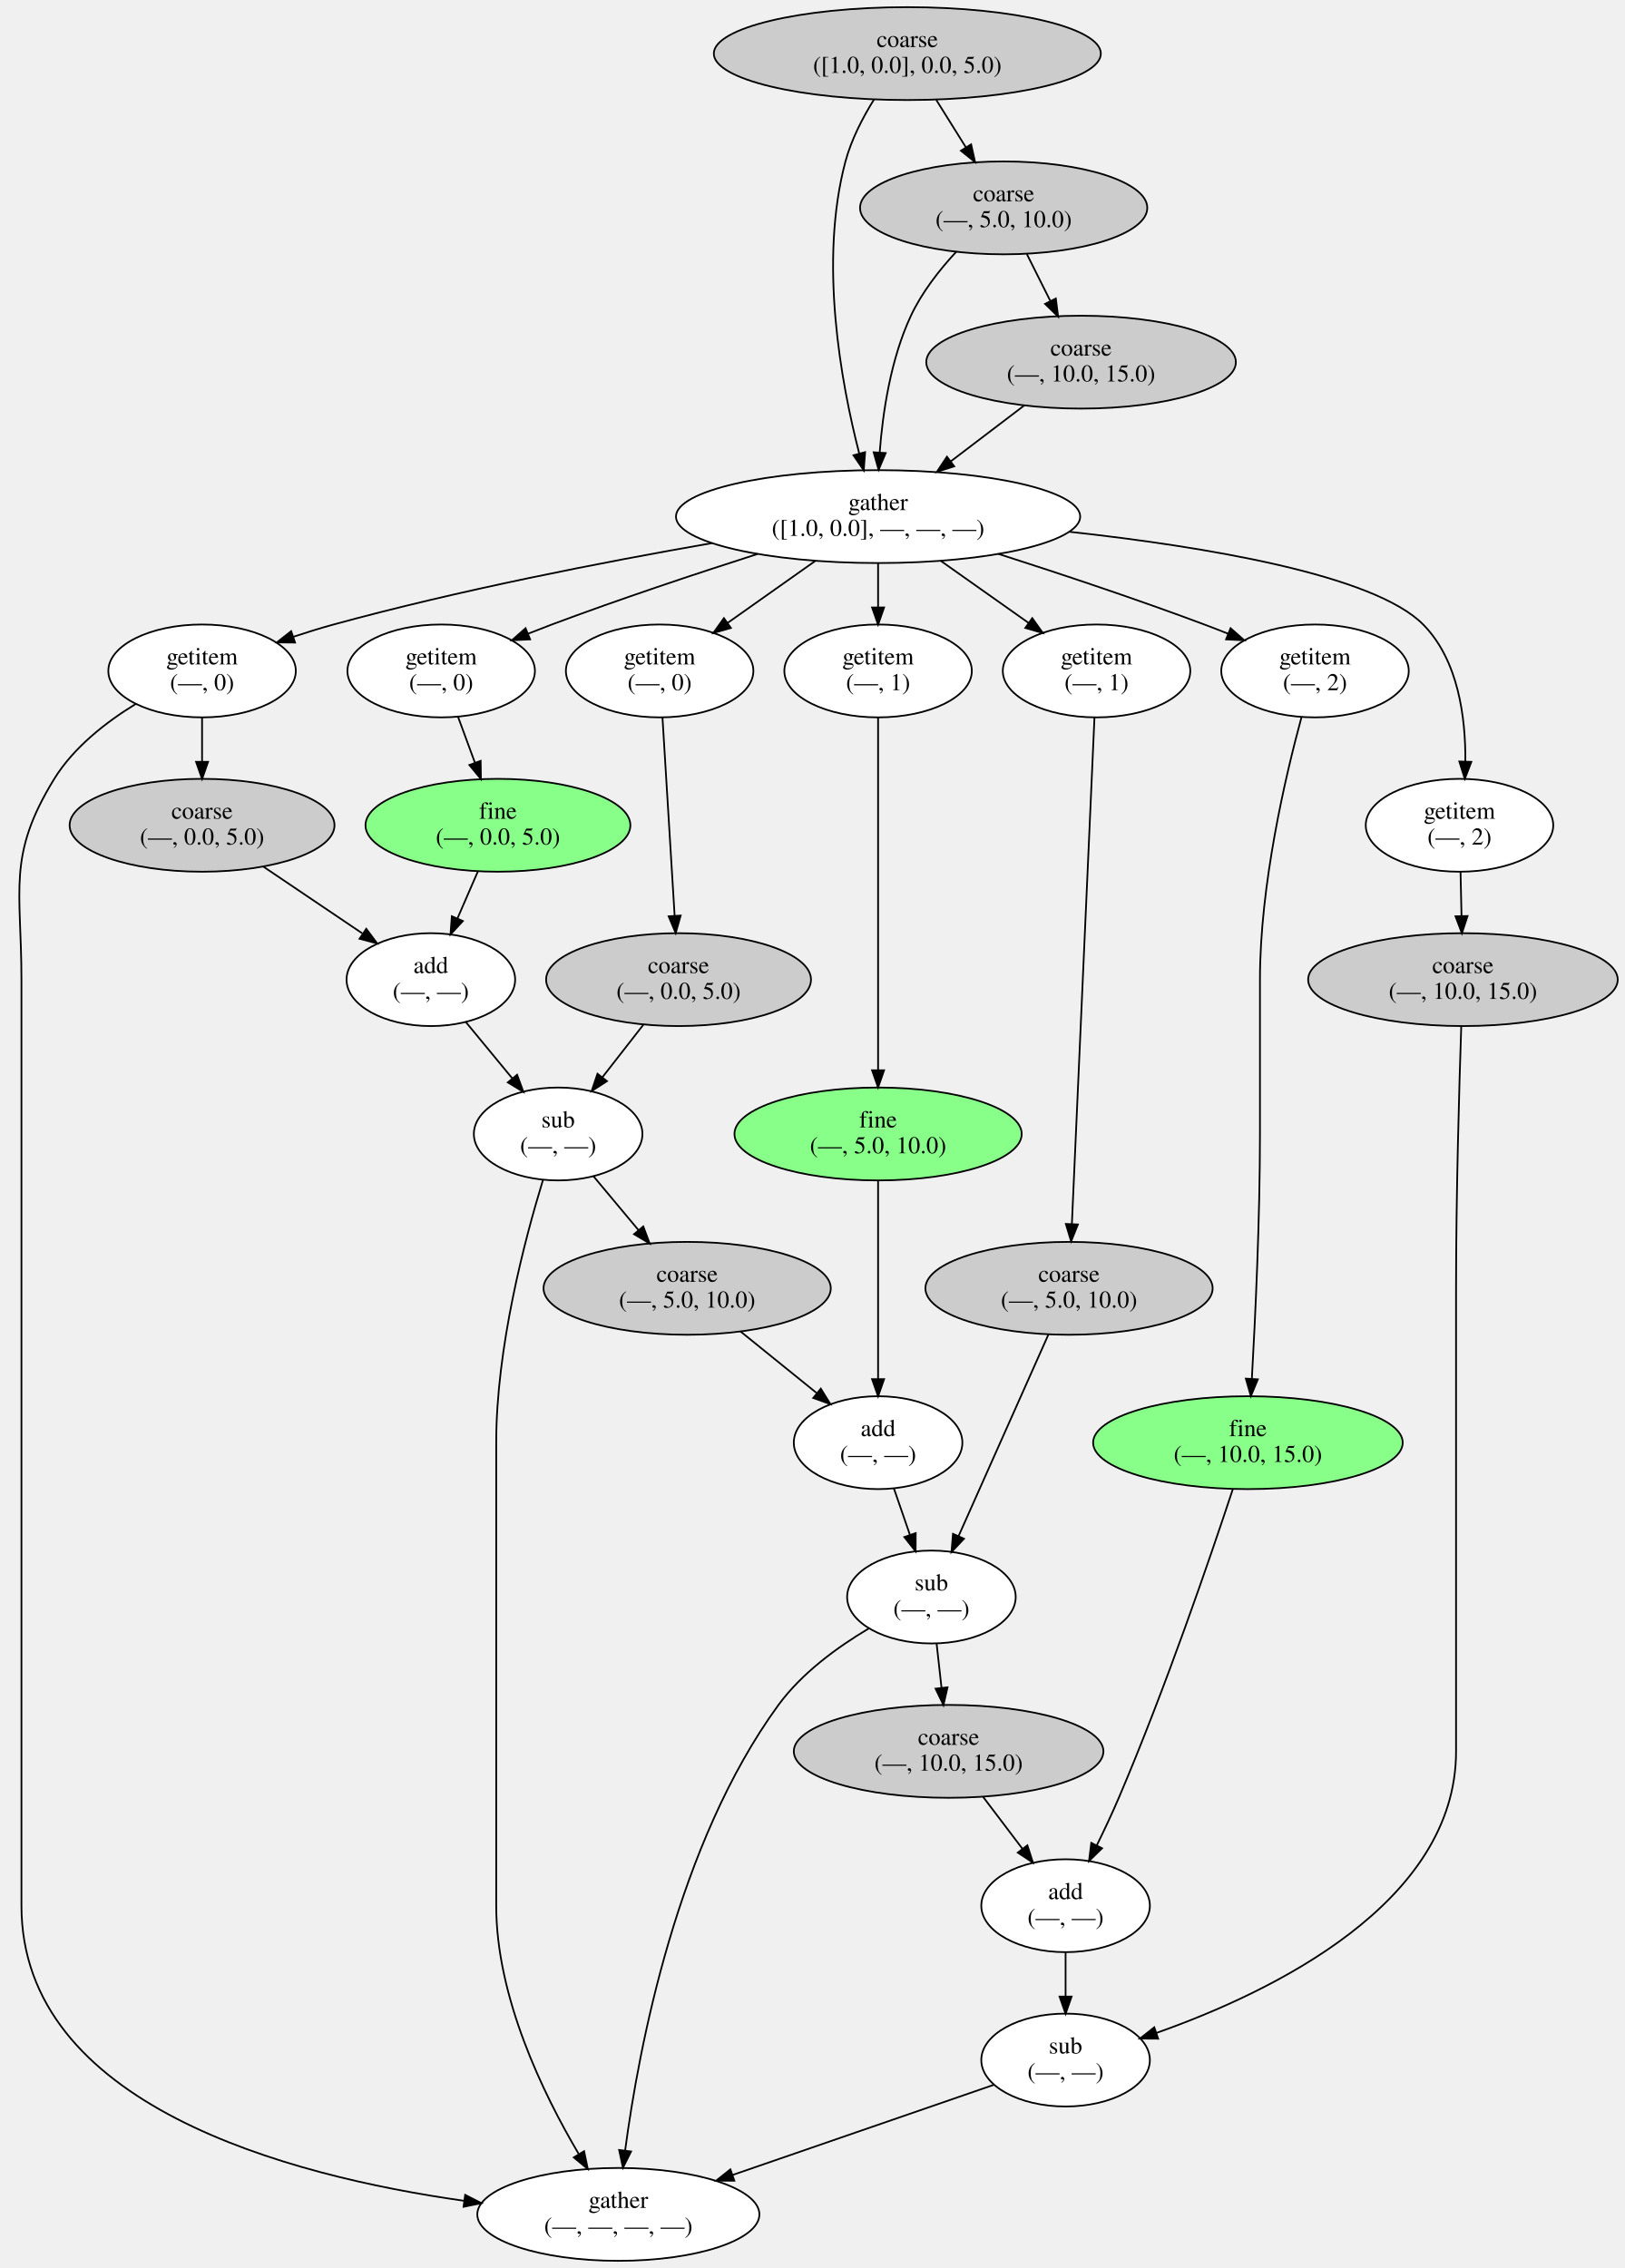
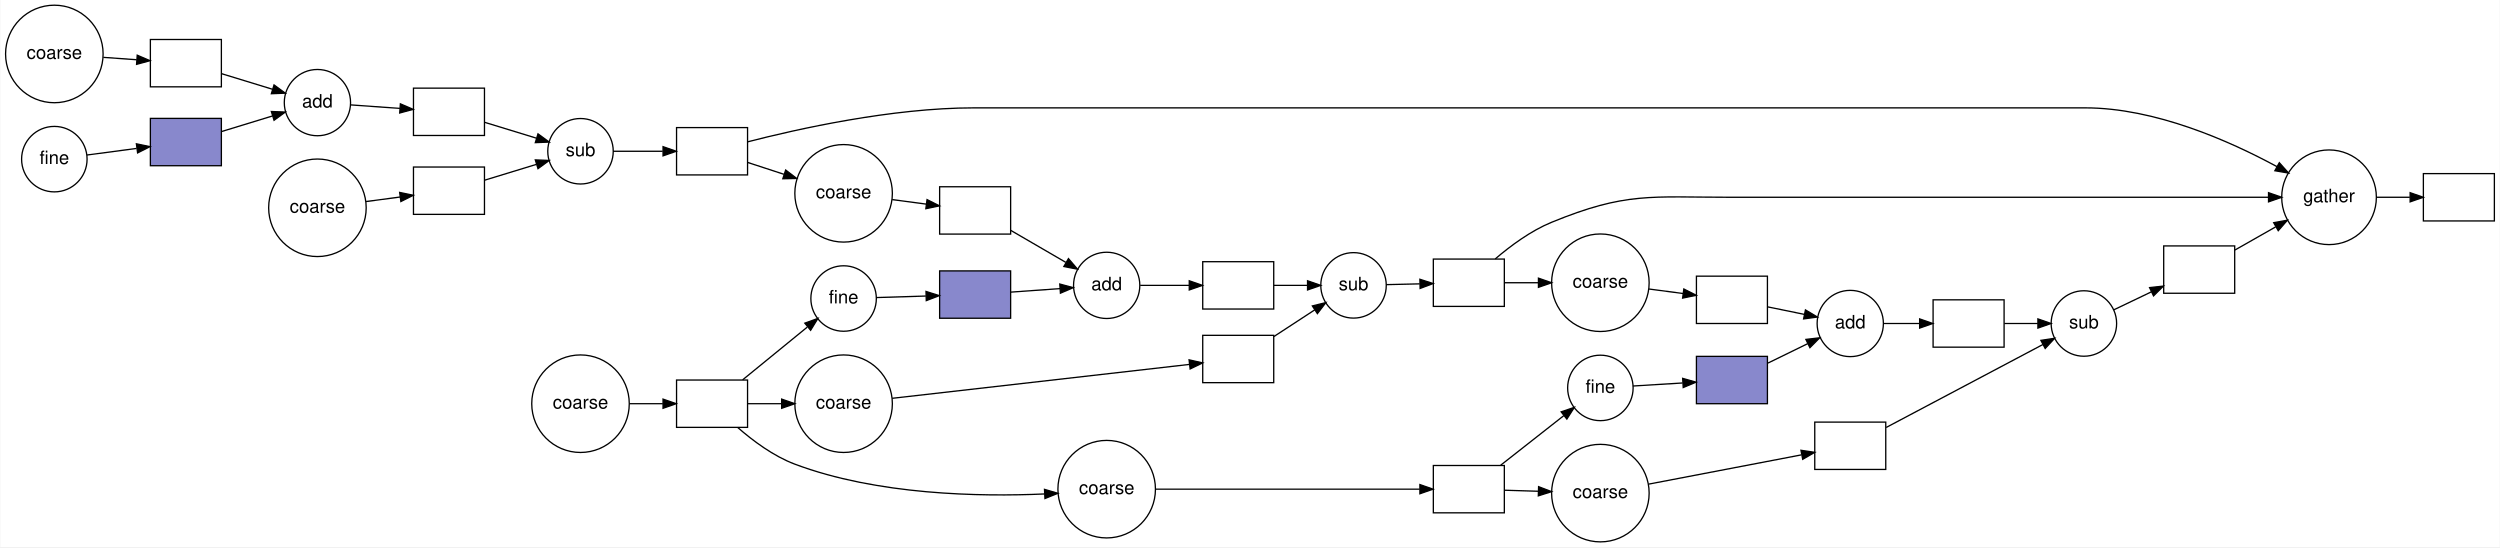
- <svg xmlns="http://www.w3.org/2000/svg" width="944pt" height="1318pt" viewBox="0.00 0.00 944.47 1318.33" version="1.1" id="svg1260">
-   <defs id="defs1264" />
-   <g id="graph0" class="graph" transform="scale(1 1) rotate(0) translate(4 1314.33)">
+ <svg xmlns="http://www.w3.org/2000/svg" width="1901pt" height="416pt" viewBox="0.00 0.00 1900.85 416.09">
+   <g id="graph0" class="graph" transform="scale(1 1) rotate(0) translate(4 412.09)">
+     <polygon fill="white" stroke="transparent" points="-4,4 -4,-412.09 1896.85,-412.09 1896.85,4 -4,4" />
    <g id="node1" class="node">
-       <ellipse fill="#ffffff" stroke="#000000" cx="355.473" cy="-27" rx="82" ry="27" id="ellipse759" />
-       <text text-anchor="middle" x="355.473" y="-30.8" font-family="Times,serif" font-size="14.00" fill="#000000" id="text761">gather </text>
-       <text text-anchor="middle" x="355.473" y="-15.8" font-family="Times,serif" font-size="14.00" fill="#000000" id="text763"> (—, —, —, —)</text>
+       <ellipse fill="none" stroke="black" cx="1767.1" cy="-262.05" rx="36" ry="36" />
+       <text text-anchor="middle" x="1767.1" y="-258.35" font-family="helvetica" font-size="14.00">gather</text>
    </g>
    <g id="node2" class="node">
-       <ellipse fill="#ffffff" stroke="#000000" cx="113.472" cy="-924.4" rx="54.5" ry="27" id="ellipse768" />
-       <text text-anchor="middle" x="113.472" y="-928.2" font-family="Times,serif" font-size="14.00" fill="#000000" id="text770">getitem </text>
-       <text text-anchor="middle" x="113.472" y="-913.2" font-family="Times,serif" font-size="14.00" fill="#000000" id="text772"> (—, 0)</text>
+       <polygon fill="none" stroke="black" points="1892.85,-280.05 1838.85,-280.05 1838.85,-244.05 1892.85,-244.05 1892.85,-280.05" />
    </g>
    <g id="edge1" class="edge">
-       <path fill="none" stroke="#000000" d="M74.953,-905.23C57.727,-894.69 38.791,-879.97 27.47,-861.53 0,-816.78 8.47,-797.43 8.47,-744.92 8.47,-744.92 8.47,-744.92 8.47,-206.48 8.47,-90.628 162.952,-49.472 265.772,-34.91" id="path777" />
-       <polygon fill="#000000" stroke="#000000" points="266.423,-38.354 275.863,-33.542 265.483,-31.417 266.423,-38.354" id="polygon779" />
+       <path fill="none" stroke="black" d="M1803.03,-262.05C1811.32,-262.05 1820.19,-262.05 1828.55,-262.05" />
+       <polygon fill="black" stroke="black" points="1828.78,-265.55 1838.78,-262.05 1828.78,-258.55 1828.78,-265.55" />
    </g>
    <g id="node3" class="node">
-       <ellipse fill="#cccccc" stroke="#000000" cx="113.472" cy="-834.66" rx="77" ry="27" id="ellipse784" />
-       <text text-anchor="middle" x="113.472" y="-838.46" font-family="Times,serif" font-size="14.00" fill="#000000" id="text786">coarse </text>
-       <text text-anchor="middle" x="113.472" y="-823.46" font-family="Times,serif" font-size="14.00" fill="#000000" id="text788"> (—, 0.0, 5.0)</text>
+       <polygon fill="none" stroke="black" points="1139.86,-215.05 1085.86,-215.05 1085.86,-179.05 1139.86,-179.05 1139.86,-215.05" />
    </g>
    <g id="edge2" class="edge">
-       <path fill="none" stroke="#000000" d="M113.472,-897.48C113.472,-889.4 113.472,-880.4 113.472,-871.79" id="path793" />
-       <polygon fill="#000000" stroke="#000000" points="116.973,-871.57 113.472,-861.57 109.973,-871.57 116.973,-871.57" id="polygon795" />
+       <path fill="none" stroke="black" d="M1132.95,-215.17C1144.49,-225.05 1159.99,-236.55 1175.86,-243.05 1232.38,-266.18 1250.88,-262.05 1311.96,-262.05 1311.96,-262.05 1311.96,-262.05 1581.65,-262.05 1629.22,-262.05 1683.68,-262.05 1721.02,-262.05" />
+       <polygon fill="black" stroke="black" points="1721.08,-265.55 1731.08,-262.05 1721.08,-258.55 1721.08,-265.55" />
+     </g>
+     <g id="node32" class="node">
+       <ellipse fill="none" stroke="black" cx="1212.91" cy="-197.05" rx="37.09" ry="37.09" />
+       <text text-anchor="middle" x="1212.91" y="-193.35" font-family="helvetica" font-size="14.00">coarse</text>
+     </g>
+     <g id="edge34" class="edge">
+       <path fill="none" stroke="black" d="M1139.88,-197.05C1147.79,-197.05 1156.73,-197.05 1165.56,-197.05" />
+       <polygon fill="black" stroke="black" points="1165.8,-200.55 1175.8,-197.05 1165.8,-193.55 1165.8,-200.55" />
    </g>
    <g id="node4" class="node">
-       <ellipse fill="#ffffff" stroke="#000000" cx="246.472" cy="-744.92" rx="49" ry="27" id="ellipse800" />
-       <text text-anchor="middle" x="246.472" y="-748.72" font-family="Times,serif" font-size="14.00" fill="#000000" id="text802">add </text>
-       <text text-anchor="middle" x="246.472" y="-733.72" font-family="Times,serif" font-size="14.00" fill="#000000" id="text804"> (—, —)</text>
+       <polygon fill="none" stroke="black" points="1695.35,-225.05 1641.35,-225.05 1641.35,-189.05 1695.35,-189.05 1695.35,-225.05" />
    </g>
    <g id="edge3" class="edge">
-       <path fill="none" stroke="#000000" d="M149.113,-810.61C166.833,-798.65 188.312,-784.16 206.583,-771.84" id="path809" />
-       <polygon fill="#000000" stroke="#000000" points="208.933,-774.476 215.262,-765.98 205.016,-768.675 208.933,-774.476" id="polygon811" />
+       <path fill="none" stroke="black" d="M1695.53,-221.93C1705.05,-227.34 1716.04,-233.59 1726.47,-239.52" />
+       <polygon fill="black" stroke="black" points="1725.01,-242.72 1735.44,-244.61 1728.47,-236.63 1725.01,-242.72" />
    </g>
    <g id="node5" class="node">
-       <ellipse fill="#ffffff" stroke="#000000" cx="320.473" cy="-655.18" rx="49" ry="27" id="ellipse816" />
-       <text text-anchor="middle" x="320.473" y="-658.98" font-family="Times,serif" font-size="14.00" fill="#000000" id="text818">sub </text>
-       <text text-anchor="middle" x="320.473" y="-643.98" font-family="Times,serif" font-size="14.00" fill="#000000" id="text820"> (—, —)</text>
+       <polygon fill="none" stroke="black" points="564.28,-315.05 510.28,-315.05 510.28,-279.05 564.28,-279.05 564.28,-315.05" />
    </g>
    <g id="edge4" class="edge">
-       <path fill="none" stroke="#000000" d="M266.692,-720.4C275.012,-710.31 284.772,-698.48 293.673,-687.68" id="path825" />
-       <polygon fill="#000000" stroke="#000000" points="296.615,-689.613 300.272,-679.67 291.212,-685.162 296.615,-689.613" id="polygon827" />
+       <path fill="none" stroke="black" d="M564.33,-304.21C601.98,-313.91 673.97,-330.05 736.37,-330.05 736.37,-330.05 736.37,-330.05 1581.65,-330.05 1634.67,-330.05 1691.26,-305.01 1727.56,-285.32" />
+       <polygon fill="black" stroke="black" points="1729.29,-288.36 1736.34,-280.45 1725.9,-282.24 1729.29,-288.36" />
+     </g>
+     <g id="node21" class="node">
+       <ellipse fill="none" stroke="black" cx="637.33" cy="-265.05" rx="37.09" ry="37.09" />
+       <text text-anchor="middle" x="637.33" y="-261.35" font-family="helvetica" font-size="14.00">coarse</text>
+     </g>
+     <g id="edge21" class="edge">
+       <path fill="none" stroke="black" d="M564.3,-288.56C572.8,-285.78 582.5,-282.61 591.97,-279.52" />
+       <polygon fill="black" stroke="black" points="593.27,-282.78 601.69,-276.35 591.1,-276.13 593.27,-282.78" />
+     </g>
+     <g id="node6" class="node">
+       <ellipse fill="none" stroke="black" cx="437.23" cy="-297.05" rx="24.9" ry="24.9" />
+       <text text-anchor="middle" x="437.23" y="-293.35" font-family="helvetica" font-size="14.00">sub</text>
+     </g>
+     <g id="edge5" class="edge">
+       <path fill="none" stroke="black" d="M461.97,-297.05C473.3,-297.05 487.12,-297.05 499.75,-297.05" />
+       <polygon fill="black" stroke="black" points="500.01,-300.55 510.01,-297.05 500.01,-293.55 500.01,-300.55" />
+     </g>
+     <g id="node7" class="node">
+       <polygon fill="none" stroke="black" points="364.19,-345.05 310.19,-345.05 310.19,-309.05 364.19,-309.05 364.19,-345.05" />
+     </g>
+     <g id="edge6" class="edge">
+       <path fill="none" stroke="black" d="M364.2,-319.09C376.29,-315.39 390.79,-310.95 403.6,-307.03" />
+       <polygon fill="black" stroke="black" points="404.9,-310.29 413.44,-304.02 402.85,-303.6 404.9,-310.29" />
+     </g>
+     <g id="node8" class="node">
+       <polygon fill="none" stroke="black" points="364.19,-285.05 310.19,-285.05 310.19,-249.05 364.19,-249.05 364.19,-285.05" />
+     </g>
+     <g id="edge7" class="edge">
+       <path fill="none" stroke="black" d="M364.2,-275.01C376.29,-278.71 390.79,-283.14 403.6,-287.06" />
+       <polygon fill="black" stroke="black" points="402.85,-290.49 413.44,-290.07 404.9,-283.8 402.85,-290.49" />
+     </g>
+     <g id="node9" class="node">
+       <ellipse fill="none" stroke="black" cx="237.14" cy="-334.05" rx="25.2" ry="25.2" />
+       <text text-anchor="middle" x="237.14" y="-330.35" font-family="helvetica" font-size="14.00">add</text>
+     </g>
+     <g id="edge8" class="edge">
+       <path fill="none" stroke="black" d="M262.63,-332.3C273.88,-331.49 287.46,-330.53 299.88,-329.64" />
+       <polygon fill="black" stroke="black" points="300.23,-333.12 309.95,-328.92 299.73,-326.14 300.23,-333.12" />
+     </g>
+     <g id="node10" class="node">
+       <polygon fill="none" stroke="black" points="164.09,-382.05 110.09,-382.05 110.09,-346.05 164.09,-346.05 164.09,-382.05" />
+     </g>
+     <g id="edge9" class="edge">
+       <path fill="none" stroke="black" d="M164.11,-356.09C176.02,-352.44 190.27,-348.08 202.94,-344.21" />
+       <polygon fill="black" stroke="black" points="204.15,-347.5 212.69,-341.22 202.1,-340.8 204.15,-347.5" />
+     </g>
+     <g id="node11" class="node">
+       <polygon fill="#8888cc" stroke="black" points="164.09,-322.05 110.09,-322.05 110.09,-286.05 164.09,-286.05 164.09,-322.05" />
+     </g>
+     <g id="edge10" class="edge">
+       <path fill="none" stroke="black" d="M164.11,-312.01C176.02,-315.65 190.27,-320.01 202.94,-323.89" />
+       <polygon fill="black" stroke="black" points="202.1,-327.29 212.69,-326.87 204.15,-320.6 202.1,-327.29" />
+     </g>
+     <g id="node12" class="node">
+       <ellipse fill="none" stroke="black" cx="37.05" cy="-371.05" rx="37.09" ry="37.09" />
+       <text text-anchor="middle" x="37.05" y="-367.35" font-family="helvetica" font-size="14.00">coarse</text>
+     </g>
+     <g id="edge11" class="edge">
+       <path fill="none" stroke="black" d="M74.28,-368.46C82.56,-367.87 91.37,-367.24 99.66,-366.65" />
+       <polygon fill="black" stroke="black" points="100.09,-370.13 109.81,-365.92 99.59,-363.14 100.09,-370.13" />
+     </g>
+     <g id="node13" class="node">
+       <ellipse fill="none" stroke="black" cx="37.05" cy="-291.05" rx="24.9" ry="24.9" />
+       <text text-anchor="middle" x="37.05" y="-287.35" font-family="helvetica" font-size="14.00">fine</text>
+     </g>
+     <g id="edge12" class="edge">
+       <path fill="none" stroke="black" d="M61.78,-294.19C73.12,-295.7 86.93,-297.53 99.57,-299.2" />
+       <polygon fill="black" stroke="black" points="99.45,-302.72 109.82,-300.56 100.37,-295.78 99.45,-302.72" />
+     </g>
+     <g id="node14" class="node">
+       <ellipse fill="none" stroke="black" cx="237.14" cy="-254.05" rx="37.09" ry="37.09" />
+       <text text-anchor="middle" x="237.14" y="-250.35" font-family="helvetica" font-size="14.00">coarse</text>
+     </g>
+     <g id="edge13" class="edge">
+       <path fill="none" stroke="black" d="M274.09,-258.81C282.56,-259.94 291.59,-261.13 300.07,-262.26" />
+       <polygon fill="black" stroke="black" points="299.69,-265.74 310.06,-263.58 300.61,-258.8 299.69,-265.74" />
+     </g>
+     <g id="node15" class="node">
+       <ellipse fill="none" stroke="black" cx="1025.16" cy="-195.05" rx="24.9" ry="24.9" />
+       <text text-anchor="middle" x="1025.16" y="-191.35" font-family="helvetica" font-size="14.00">sub</text>
+     </g>
+     <g id="edge14" class="edge">
+       <path fill="none" stroke="black" d="M1050.04,-195.6C1057.92,-195.79 1066.89,-196 1075.49,-196.2" />
+       <polygon fill="black" stroke="black" points="1075.64,-199.7 1085.71,-196.44 1075.8,-192.7 1075.64,-199.7" />
+     </g>
+     <g id="node16" class="node">
+       <polygon fill="none" stroke="black" points="964.47,-157.05 910.47,-157.05 910.47,-121.05 964.47,-121.05 964.47,-157.05" />
+     </g>
+     <g id="edge15" class="edge">
+       <path fill="none" stroke="black" d="M964.64,-156.15C974.47,-162.57 985.67,-169.89 995.69,-176.44" />
+       <polygon fill="black" stroke="black" points="993.84,-179.41 1004.13,-181.95 997.67,-173.55 993.84,-179.41" />
+     </g>
+     <g id="node17" class="node">
+       <polygon fill="none" stroke="black" points="964.47,-213.05 910.47,-213.05 910.47,-177.05 964.47,-177.05 964.47,-213.05" />
+     </g>
+     <g id="edge16" class="edge">
+       <path fill="none" stroke="black" d="M964.64,-195.05C972.69,-195.05 981.67,-195.05 990.17,-195.05" />
+       <polygon fill="black" stroke="black" points="990.19,-198.55 1000.19,-195.05 990.19,-191.55 990.19,-198.55" />
+     </g>
+     <g id="node18" class="node">
+       <ellipse fill="none" stroke="black" cx="837.42" cy="-195.05" rx="25.2" ry="25.2" />
+       <text text-anchor="middle" x="837.42" y="-191.35" font-family="helvetica" font-size="14.00">add</text>
+     </g>
+     <g id="edge17" class="edge">
+       <path fill="none" stroke="black" d="M862.91,-195.05C874.16,-195.05 887.74,-195.05 900.16,-195.05" />
+       <polygon fill="black" stroke="black" points="900.23,-198.55 910.23,-195.05 900.23,-191.55 900.23,-198.55" />
+     </g>
+     <g id="node19" class="node">
+       <polygon fill="none" stroke="black" points="764.37,-270.05 710.37,-270.05 710.37,-234.05 764.37,-234.05 764.37,-270.05" />
+     </g>
+     <g id="edge18" class="edge">
+       <path fill="none" stroke="black" d="M764.39,-236.92C777.3,-229.42 792.96,-220.32 806.37,-212.52" />
+       <polygon fill="black" stroke="black" points="808.35,-215.41 815.24,-207.36 804.84,-209.36 808.35,-215.41" />
+     </g>
+     <g id="node20" class="node">
+       <polygon fill="#8888cc" stroke="black" points="764.37,-206.05 710.37,-206.05 710.37,-170.05 764.37,-170.05 764.37,-206.05" />
+     </g>
+     <g id="edge19" class="edge">
+       <path fill="none" stroke="black" d="M764.39,-189.9C775.91,-190.73 789.63,-191.71 801.99,-192.59" />
+       <polygon fill="black" stroke="black" points="801.75,-196.08 811.97,-193.3 802.24,-189.1 801.75,-196.08" />
+     </g>
+     <g id="edge20" class="edge">
+       <path fill="none" stroke="black" d="M674.28,-260.28C682.75,-259.16 691.78,-257.96 700.26,-256.84" />
+       <polygon fill="black" stroke="black" points="700.8,-260.29 710.25,-255.51 699.88,-253.36 700.8,-260.29" />
+     </g>
+     <g id="node22" class="node">
+       <ellipse fill="none" stroke="black" cx="437.23" cy="-105.05" rx="37.09" ry="37.09" />
+       <text text-anchor="middle" x="437.23" y="-101.35" font-family="helvetica" font-size="14.00">coarse</text>
+     </g>
+     <g id="node23" class="node">
+       <polygon fill="none" stroke="black" points="564.28,-123.05 510.28,-123.05 510.28,-87.05 564.28,-87.05 564.28,-123.05" />
+     </g>
+     <g id="edge22" class="edge">
+       <path fill="none" stroke="black" d="M474.46,-105.05C482.75,-105.05 491.56,-105.05 499.85,-105.05" />
+       <polygon fill="black" stroke="black" points="500,-108.55 510,-105.05 500,-101.55 500,-108.55" />
+     </g>
+     <g id="node24" class="node">
+       <ellipse fill="none" stroke="black" cx="637.33" cy="-185.05" rx="24.9" ry="24.9" />
+       <text text-anchor="middle" x="637.33" y="-181.35" font-family="helvetica" font-size="14.00">fine</text>
+     </g>
+     <g id="edge24" class="edge">
+       <path fill="none" stroke="black" d="M560.53,-123.2C575.12,-135.1 594.27,-150.73 609.67,-163.29" />
+       <polygon fill="black" stroke="black" points="607.83,-166.31 617.79,-169.92 612.25,-160.88 607.83,-166.31" />
+     </g>
+     <g id="node25" class="node">
+       <ellipse fill="none" stroke="black" cx="637.33" cy="-105.05" rx="37.09" ry="37.09" />
+       <text text-anchor="middle" x="637.33" y="-101.35" font-family="helvetica" font-size="14.00">coarse</text>
+     </g>
+     <g id="edge26" class="edge">
+       <path fill="none" stroke="black" d="M564.3,-105.05C572.21,-105.05 581.15,-105.05 589.98,-105.05" />
+       <polygon fill="black" stroke="black" points="590.22,-108.55 600.22,-105.05 590.22,-101.55 590.22,-108.55" />
+     </g>
+     <g id="node33" class="node">
+       <ellipse fill="none" stroke="black" cx="837.42" cy="-40.05" rx="37.09" ry="37.09" />
+       <text text-anchor="middle" x="837.42" y="-36.35" font-family="helvetica" font-size="14.00">coarse</text>
+     </g>
+     <g id="edge36" class="edge">
+       <path fill="none" stroke="black" d="M556.7,-87.04C568.24,-76.94 583.97,-65.17 600.28,-59.05 662.87,-35.54 741.2,-34.22 790.03,-36.4" />
+       <polygon fill="black" stroke="black" points="790.12,-39.91 800.29,-36.92 790.48,-32.92 790.12,-39.91" />
+     </g>
+     <g id="edge23" class="edge">
+       <path fill="none" stroke="black" d="M662.06,-185.77C673.4,-186.12 687.21,-186.54 699.85,-186.93" />
+       <polygon fill="black" stroke="black" points="700,-190.44 710.1,-187.24 700.21,-183.44 700,-190.44" />
+     </g>
+     <g id="edge25" class="edge">
+       <path fill="none" stroke="black" d="M674.29,-109.15C731.59,-115.68 842.98,-128.39 900.36,-134.93" />
+       <polygon fill="black" stroke="black" points="900.09,-138.42 910.43,-136.08 900.89,-131.47 900.09,-138.42" />
+     </g>
+     <g id="node26" class="node">
+       <ellipse fill="none" stroke="black" cx="1580.65" cy="-166.05" rx="24.9" ry="24.9" />
+       <text text-anchor="middle" x="1580.65" y="-162.35" font-family="helvetica" font-size="14.00">sub</text>
+     </g>
+     <g id="edge27" class="edge">
+       <path fill="none" stroke="black" d="M1603.28,-176.39C1612,-180.56 1622.28,-185.48 1632.03,-190.15" />
+       <polygon fill="black" stroke="black" points="1630.61,-193.35 1641.14,-194.51 1633.63,-187.04 1630.61,-193.35" />
+     </g>
+     <g id="node27" class="node">
+       <polygon fill="none" stroke="black" points="1519.96,-184.05 1465.96,-184.05 1465.96,-148.05 1519.96,-148.05 1519.96,-184.05" />
+     </g>
+     <g id="edge28" class="edge">
+       <path fill="none" stroke="black" d="M1520.13,-166.05C1528.18,-166.05 1537.16,-166.05 1545.65,-166.05" />
+       <polygon fill="black" stroke="black" points="1545.68,-169.55 1555.68,-166.05 1545.68,-162.55 1545.68,-169.55" />
+     </g>
+     <g id="node28" class="node">
+       <polygon fill="none" stroke="black" points="1429.96,-91.05 1375.96,-91.05 1375.96,-55.05 1429.96,-55.05 1429.96,-91.05" />
    </g>
    <g id="edge29" class="edge">
-       <path fill="none" stroke="#000000" d="M311.663,-628.45C301.002,-593.68 284.473,-530.84 284.473,-475.7 284.473,-475.7 284.473,-475.7 284.473,-206.48 284.473,-153.42 311.632,-97.329 332.363,-62.26" id="path832" />
-       <polygon fill="#000000" stroke="#000000" points="335.553,-63.747 337.733,-53.379 329.563,-60.125 335.553,-63.747" id="polygon834" />
-     </g>
-     <g id="node26" class="node">
-       <ellipse fill="#cccccc" stroke="#000000" cx="395.473" cy="-565.44" rx="83.5" ry="27" id="ellipse839" />
-       <text text-anchor="middle" x="395.473" y="-569.24" font-family="Times,serif" font-size="14.00" fill="#000000" id="text841">coarse </text>
-       <text text-anchor="middle" x="395.473" y="-554.24" font-family="Times,serif" font-size="14.00" fill="#000000" id="text843"> (—, 5.0, 10.0)</text>
+       <path fill="none" stroke="black" d="M1430.26,-86.97C1462.2,-103.88 1515.95,-132.33 1549.52,-150.1" />
+       <polygon fill="black" stroke="black" points="1547.95,-153.22 1558.42,-154.81 1551.22,-147.04 1547.95,-153.22" />
+     </g>
+     <g id="node29" class="node">
+       <ellipse fill="none" stroke="black" cx="1402.96" cy="-166.05" rx="25.2" ry="25.2" />
+       <text text-anchor="middle" x="1402.96" y="-162.35" font-family="helvetica" font-size="14.00">add</text>
    </g>
    <g id="edge30" class="edge">
-       <path fill="none" stroke="#000000" d="M340.962,-630.66C349.053,-620.98 358.483,-609.7 367.192,-599.27" id="path848" />
-       <polygon fill="#000000" stroke="#000000" points="369.961,-601.416 373.692,-591.5 364.591,-596.924 369.961,-601.416" id="polygon850" />
-     </g>
-     <g id="node6" class="node">
-       <ellipse fill="#ffffff" stroke="#000000" cx="506.473" cy="-1014.13" rx="117.5" ry="27" id="ellipse855" />
-       <text text-anchor="middle" x="506.473" y="-1017.93" font-family="Times,serif" font-size="14.00" fill="#000000" id="text857">gather </text>
-       <text text-anchor="middle" x="506.473" y="-1002.93" font-family="Times,serif" font-size="14.00" fill="#000000" id="text859"> ([1.0, 0.0], —, —, —)</text>
-     </g>
-     <g id="edge5" class="edge">
-       <path fill="none" stroke="#000000" d="M409.913,-998.72C346.673,-987.7 262.512,-971.31 189.472,-951.27 181.972,-949.21 174.153,-946.78 166.502,-944.24" id="path864" />
-       <polygon fill="#000000" stroke="#000000" points="167.527,-940.891 156.933,-940.98 165.27,-947.518 167.527,-940.891" id="polygon866" />
-     </g>
-     <g id="node7" class="node">
-       <ellipse fill="#ffffff" stroke="#000000" cx="252.472" cy="-924.4" rx="54.5" ry="27" id="ellipse871" />
-       <text text-anchor="middle" x="252.472" y="-928.2" font-family="Times,serif" font-size="14.00" fill="#000000" id="text873">getitem </text>
-       <text text-anchor="middle" x="252.472" y="-913.2" font-family="Times,serif" font-size="14.00" fill="#000000" id="text875"> (—, 0)</text>
-     </g>
-     <g id="edge6" class="edge">
-       <path fill="none" stroke="#000000" d="M436.533,-992.44C400.442,-980.88 355.842,-966.02 316.473,-951.27 312.053,-949.61 307.483,-947.83 302.913,-946.01" id="path880" />
-       <polygon fill="#000000" stroke="#000000" points="304.174,-942.745 293.592,-942.22 301.537,-949.229 304.174,-942.745" id="polygon882" />
-     </g>
-     <g id="node8" class="node">
-       <ellipse fill="#ffffff" stroke="#000000" cx="379.473" cy="-924.4" rx="54.5" ry="27" id="ellipse887" />
-       <text text-anchor="middle" x="379.473" y="-928.2" font-family="Times,serif" font-size="14.00" fill="#000000" id="text889">getitem </text>
-       <text text-anchor="middle" x="379.473" y="-913.2" font-family="Times,serif" font-size="14.00" fill="#000000" id="text891"> (—, 0)</text>
-     </g>
-     <g id="edge7" class="edge">
-       <path fill="none" stroke="#000000" d="M470.072,-988.43C454.103,-977.13 435.303,-963.85 418.983,-952.32" id="path896" />
-       <polygon fill="#000000" stroke="#000000" points="420.889,-949.382 410.702,-946.47 416.85,-955.099 420.889,-949.382" id="polygon898" />
-     </g>
-     <g id="node9" class="node">
-       <ellipse fill="#ffffff" stroke="#000000" cx="506.473" cy="-924.4" rx="54.5" ry="27" id="ellipse903" />
-       <text text-anchor="middle" x="506.473" y="-928.2" font-family="Times,serif" font-size="14.00" fill="#000000" id="text905">getitem </text>
-       <text text-anchor="middle" x="506.473" y="-913.2" font-family="Times,serif" font-size="14.00" fill="#000000" id="text907"> (—, 1)</text>
-     </g>
-     <g id="edge8" class="edge">
-       <path fill="none" stroke="#000000" d="M506.473,-987.22C506.473,-979.14 506.473,-970.14 506.473,-961.53" id="path912" />
-       <polygon fill="#000000" stroke="#000000" points="509.973,-961.31 506.473,-951.31 502.973,-961.31 509.973,-961.31" id="polygon914" />
-     </g>
-     <g id="node10" class="node">
-       <ellipse fill="#ffffff" stroke="#000000" cx="633.472" cy="-924.4" rx="54.5" ry="27" id="ellipse919" />
-       <text text-anchor="middle" x="633.472" y="-928.2" font-family="Times,serif" font-size="14.00" fill="#000000" id="text921">getitem </text>
-       <text text-anchor="middle" x="633.472" y="-913.2" font-family="Times,serif" font-size="14.00" fill="#000000" id="text923"> (—, 1)</text>
-     </g>
-     <g id="edge9" class="edge">
-       <path fill="none" stroke="#000000" d="M542.862,-988.43C558.842,-977.13 577.643,-963.85 593.962,-952.32" id="path928" />
-       <polygon fill="#000000" stroke="#000000" points="596.095,-955.099 602.242,-946.47 592.056,-949.382 596.095,-955.099" id="polygon930" />
-     </g>
-     <g id="node11" class="node">
-       <ellipse fill="#ffffff" stroke="#000000" cx="760.472" cy="-924.4" rx="54.5" ry="27" id="ellipse935" />
-       <text text-anchor="middle" x="760.472" y="-928.2" font-family="Times,serif" font-size="14.00" fill="#000000" id="text937">getitem </text>
-       <text text-anchor="middle" x="760.472" y="-913.2" font-family="Times,serif" font-size="14.00" fill="#000000" id="text939"> (—, 2)</text>
-     </g>
-     <g id="edge10" class="edge">
-       <path fill="none" stroke="#000000" d="M576.413,-992.44C612.503,-980.88 657.102,-966.02 696.472,-951.27 700.893,-949.61 705.462,-947.83 710.023,-946.01" id="path944" />
-       <polygon fill="#000000" stroke="#000000" points="711.398,-949.229 719.342,-942.22 708.761,-942.745 711.398,-949.229" id="polygon946" />
-     </g>
-     <g id="node12" class="node">
-       <ellipse fill="#ffffff" stroke="#000000" cx="844.472" cy="-834.66" rx="54.5" ry="27" id="ellipse951" />
-       <text text-anchor="middle" x="844.472" y="-838.46" font-family="Times,serif" font-size="14.00" fill="#000000" id="text953">getitem </text>
-       <text text-anchor="middle" x="844.472" y="-823.46" font-family="Times,serif" font-size="14.00" fill="#000000" id="text955"> (—, 2)</text>
-     </g>
-     <g id="edge11" class="edge">
-       <path fill="none" stroke="#000000" d="M617.503,-1005.33C697.053,-996.6 794.962,-980.29 823.472,-951.27 843.742,-930.64 848.082,-897.49 847.872,-871.79" id="path960" />
-       <polygon fill="#000000" stroke="#000000" points="851.366,-871.535 847.553,-861.65 844.37,-871.755 851.366,-871.535" id="polygon962" />
-     </g>
-     <g id="node13" class="node">
-       <ellipse fill="#88ff88" stroke="#000000" cx="285.473" cy="-834.66" rx="77" ry="27" id="ellipse967" />
-       <text text-anchor="middle" x="285.473" y="-838.46" font-family="Times,serif" font-size="14.00" fill="#000000" id="text969">fine </text>
-       <text text-anchor="middle" x="285.473" y="-823.46" font-family="Times,serif" font-size="14.00" fill="#000000" id="text971"> (—, 0.0, 5.0)</text>
-     </g>
-     <g id="edge12" class="edge">
-       <path fill="none" stroke="#000000" d="M262.192,-897.96C265.293,-889.53 268.783,-880.05 272.092,-871.05" id="path976" />
-       <polygon fill="#000000" stroke="#000000" points="275.427,-872.124 275.592,-861.53 268.857,-869.708 275.427,-872.124" id="polygon978" />
-     </g>
-     <g id="node14" class="node">
-       <ellipse fill="#cccccc" stroke="#000000" cx="390.473" cy="-744.92" rx="77" ry="27" id="ellipse983" />
-       <text text-anchor="middle" x="390.473" y="-748.72" font-family="Times,serif" font-size="14.00" fill="#000000" id="text985">coarse </text>
-       <text text-anchor="middle" x="390.473" y="-733.72" font-family="Times,serif" font-size="14.00" fill="#000000" id="text987"> (—, 0.0, 5.0)</text>
-     </g>
-     <g id="edge13" class="edge">
-       <path fill="none" stroke="#000000" d="M381.113,-897.53C382.993,-866.87 386.082,-816.52 388.192,-782.11" id="path992" />
-       <polygon fill="#000000" stroke="#000000" points="391.696,-782.165 388.812,-771.97 384.709,-781.738 391.696,-782.165" id="polygon994" />
-     </g>
-     <g id="node15" class="node">
-       <ellipse fill="#88ff88" stroke="#000000" cx="506.473" cy="-655.18" rx="83.5" ry="27" id="ellipse999" />
-       <text text-anchor="middle" x="506.473" y="-658.98" font-family="Times,serif" font-size="14.00" fill="#000000" id="text1001">fine </text>
-       <text text-anchor="middle" x="506.473" y="-643.98" font-family="Times,serif" font-size="14.00" fill="#000000" id="text1003"> (—, 5.0, 10.0)</text>
-     </g>
-     <g id="edge14" class="edge">
-       <path fill="none" stroke="#000000" d="M506.473,-897.35C506.473,-848.88 506.473,-747.13 506.473,-692.22" id="path1008" />
-       <polygon fill="#000000" stroke="#000000" points="509.973,-692.21 506.473,-682.21 502.973,-692.21 509.973,-692.21" id="polygon1010" />
-     </g>
-     <g id="node16" class="node">
-       <ellipse fill="#cccccc" stroke="#000000" cx="617.472" cy="-565.44" rx="83.5" ry="27" id="ellipse1015" />
-       <text text-anchor="middle" x="617.472" y="-569.24" font-family="Times,serif" font-size="14.00" fill="#000000" id="text1017">coarse </text>
-       <text text-anchor="middle" x="617.472" y="-554.24" font-family="Times,serif" font-size="14.00" fill="#000000" id="text1019"> (—, 5.0, 10.0)</text>
-     </g>
-     <g id="edge15" class="edge">
-       <path fill="none" stroke="#000000" d="M632.263,-897.42C629.442,-834.02 622.372,-675.42 619.133,-602.8" id="path1024" />
-       <polygon fill="#000000" stroke="#000000" points="622.625,-602.564 618.683,-592.73 615.633,-602.876 622.625,-602.564" id="polygon1026" />
-     </g>
-     <g id="node17" class="node">
-       <ellipse fill="#88ff88" stroke="#000000" cx="721.472" cy="-475.7" rx="90" ry="27" id="ellipse1031" />
-       <text text-anchor="middle" x="721.472" y="-479.5" font-family="Times,serif" font-size="14.00" fill="#000000" id="text1033">fine </text>
-       <text text-anchor="middle" x="721.472" y="-464.5" font-family="Times,serif" font-size="14.00" fill="#000000" id="text1035"> (—, 10.0, 15.0)</text>
-     </g>
-     <g id="edge16" class="edge">
-       <path fill="none" stroke="#000000" d="M752.643,-897.6C743.173,-862.75 728.472,-799.84 728.472,-744.92 728.472,-744.92 728.472,-744.92 728.472,-655.18 728.472,-605.94 725.803,-549.15 723.763,-512.87" id="path1040" />
-       <polygon fill="#000000" stroke="#000000" points="727.249,-512.533 723.183,-502.75 720.26,-512.934 727.249,-512.533" id="polygon1042" />
-     </g>
-     <g id="node18" class="node">
-       <ellipse fill="#cccccc" stroke="#000000" cx="846.472" cy="-744.92" rx="90" ry="27" id="ellipse1047" />
-       <text text-anchor="middle" x="846.472" y="-748.72" font-family="Times,serif" font-size="14.00" fill="#000000" id="text1049">coarse </text>
-       <text text-anchor="middle" x="846.472" y="-733.72" font-family="Times,serif" font-size="14.00" fill="#000000" id="text1051"> (—, 10.0, 15.0)</text>
-     </g>
-     <g id="edge17" class="edge">
-       <path fill="none" stroke="#000000" d="M845.072,-807.74C845.253,-799.66 845.452,-790.66 845.643,-782.05" id="path1056" />
-       <polygon fill="#000000" stroke="#000000" points="849.146,-781.906 845.872,-771.83 842.148,-781.749 849.146,-781.906" id="polygon1058" />
-     </g>
-     <g id="edge18" class="edge">
-       <path fill="none" stroke="#000000" d="M273.772,-807.74C270.043,-799.15 265.853,-789.52 261.902,-780.43" id="path1063" />
-       <polygon fill="#000000" stroke="#000000" points="265.091,-778.984 257.892,-771.21 258.671,-781.776 265.091,-778.984" id="polygon1065" />
-     </g>
-     <g id="edge19" class="edge">
-       <path fill="none" stroke="#000000" d="M370.223,-718.96C362.702,-709.32 354.072,-698.26 346.132,-688.08" id="path1070" />
-       <polygon fill="#000000" stroke="#000000" points="348.86,-685.886 339.952,-680.15 343.339,-690.189 348.86,-685.886" id="polygon1072" />
-     </g>
-     <g id="node19" class="node">
-       <ellipse fill="#ffffff" stroke="#000000" cx="506.473" cy="-475.7" rx="49" ry="27" id="ellipse1077" />
-       <text text-anchor="middle" x="506.473" y="-479.5" font-family="Times,serif" font-size="14.00" fill="#000000" id="text1079">add </text>
-       <text text-anchor="middle" x="506.473" y="-464.5" font-family="Times,serif" font-size="14.00" fill="#000000" id="text1081"> (—, —)</text>
-     </g>
-     <g id="edge20" class="edge">
-       <path fill="none" stroke="#000000" d="M506.473,-627.92C506.473,-597.17 506.473,-546.99 506.473,-512.72" id="path1086" />
-       <polygon fill="#000000" stroke="#000000" points="509.973,-512.63 506.473,-502.63 502.973,-512.63 509.973,-512.63" id="polygon1088" />
-     </g>
-     <g id="node20" class="node">
-       <ellipse fill="#ffffff" stroke="#000000" cx="537.472" cy="-385.96" rx="49" ry="27" id="ellipse1093" />
-       <text text-anchor="middle" x="537.472" y="-389.76" font-family="Times,serif" font-size="14.00" fill="#000000" id="text1095">sub </text>
-       <text text-anchor="middle" x="537.472" y="-374.76" font-family="Times,serif" font-size="14.00" fill="#000000" id="text1097"> (—, —)</text>
-     </g>
-     <g id="edge21" class="edge">
-       <path fill="none" stroke="#000000" d="M605.492,-538.57C591.592,-507.37 568.602,-455.81 553.253,-421.37" id="path1102" />
-       <polygon fill="#000000" stroke="#000000" points="556.408,-419.851 549.143,-412.14 550.013,-422.699 556.408,-419.851" id="polygon1104" />
-     </g>
-     <g id="node21" class="node">
-       <ellipse fill="#ffffff" stroke="#000000" cx="615.472" cy="-206.48" rx="49" ry="27" id="ellipse1109" />
-       <text text-anchor="middle" x="615.472" y="-210.28" font-family="Times,serif" font-size="14.00" fill="#000000" id="text1111">add </text>
-       <text text-anchor="middle" x="615.472" y="-195.28" font-family="Times,serif" font-size="14.00" fill="#000000" id="text1113"> (—, —)</text>
-     </g>
-     <g id="edge22" class="edge">
-       <path fill="none" stroke="#000000" d="M712.793,-448.96C699.683,-409.26 673.472,-332.63 646.472,-269.35 642.572,-260.21 638.003,-250.51 633.592,-241.53" id="path1118" />
-       <polygon fill="#000000" stroke="#000000" points="636.682,-239.882 629.092,-232.49 630.416,-243.002 636.682,-239.882" id="polygon1120" />
-     </g>
-     <g id="node22" class="node">
-       <ellipse fill="#ffffff" stroke="#000000" cx="615.472" cy="-116.74" rx="49" ry="27" id="ellipse1125" />
-       <text text-anchor="middle" x="615.472" y="-120.54" font-family="Times,serif" font-size="14.00" fill="#000000" id="text1127">sub </text>
-       <text text-anchor="middle" x="615.472" y="-105.54" font-family="Times,serif" font-size="14.00" fill="#000000" id="text1129"> (—, —)</text>
-     </g>
-     <g id="edge23" class="edge">
-       <path fill="none" stroke="#000000" d="M845.492,-717.86C844.303,-682.73 842.472,-619.52 842.472,-565.44 842.472,-565.44 842.472,-565.44 842.472,-296.22 842.472,-207.87 735.362,-156.21 668.293,-132.52" id="path1134" />
-       <polygon fill="#000000" stroke="#000000" points="669.297,-129.165 658.702,-129.23 667.026,-135.786 669.297,-129.165" id="polygon1136" />
+       <path fill="none" stroke="black" d="M1428.47,-166.05C1436.89,-166.05 1446.51,-166.05 1455.67,-166.05" />
+       <polygon fill="black" stroke="black" points="1455.73,-169.55 1465.73,-166.05 1455.73,-162.55 1455.73,-169.55" />
+     </g>
+     <g id="node30" class="node">
+       <polygon fill="none" stroke="black" points="1339.96,-202.05 1285.96,-202.05 1285.96,-166.05 1339.96,-166.05 1339.96,-202.05" />
+     </g>
+     <g id="edge31" class="edge">
+       <path fill="none" stroke="black" d="M1340.36,-178.65C1349.04,-176.87 1358.82,-174.87 1367.98,-173" />
+       <polygon fill="black" stroke="black" points="1368.88,-176.39 1377.97,-170.95 1367.47,-169.53 1368.88,-176.39" />
+     </g>
+     <g id="node31" class="node">
+       <polygon fill="#8888cc" stroke="black" points="1339.96,-141.05 1285.96,-141.05 1285.96,-105.05 1339.96,-105.05 1339.96,-141.05" />
    </g>
    <g id="edge32" class="edge">
-       <path fill="none" stroke="#000000" d="M515.602,-449.26C518.543,-440.76 521.852,-431.18 524.982,-422.1" id="path1141" />
-       <polygon fill="#000000" stroke="#000000" points="528.335,-423.115 528.293,-412.52 521.719,-420.829 528.335,-423.115" id="polygon1143" />
+       <path fill="none" stroke="black" d="M1340.36,-135.95C1349.87,-140.6 1360.7,-145.89 1370.6,-150.72" />
+       <polygon fill="black" stroke="black" points="1369.21,-153.94 1379.73,-155.19 1372.28,-147.65 1369.21,-153.94" />
    </g>
    <g id="edge33" class="edge">
-       <path fill="none" stroke="#000000" d="M501.022,-367.64C482.923,-356.89 462.072,-341.74 448.473,-323.09 389.772,-242.59 367.353,-123.92 359.423,-64.205" id="path1148" />
-       <polygon fill="#000000" stroke="#000000" points="362.872,-63.588 358.142,-54.108 355.928,-64.469 362.872,-63.588" id="polygon1150" />
-     </g>
-     <g id="node27" class="node">
-       <ellipse fill="#cccccc" stroke="#000000" cx="547.472" cy="-296.22" rx="90" ry="27" id="ellipse1155" />
-       <text text-anchor="middle" x="547.472" y="-300.02" font-family="Times,serif" font-size="14.00" fill="#000000" id="text1157">coarse </text>
-       <text text-anchor="middle" x="547.472" y="-285.02" font-family="Times,serif" font-size="14.00" fill="#000000" id="text1159"> (—, 10.0, 15.0)</text>
-     </g>
-     <g id="edge34" class="edge">
-       <path fill="none" stroke="#000000" d="M540.472,-359.04C541.372,-350.96 542.372,-341.96 543.332,-333.35" id="path1164" />
-       <polygon fill="#000000" stroke="#000000" points="546.842,-333.456 544.472,-323.13 539.885,-332.68 546.842,-333.456" id="polygon1166" />
-     </g>
-     <g id="edge36" class="edge">
-       <path fill="none" stroke="#000000" d="M615.472,-179.56C615.472,-171.48 615.472,-162.48 615.472,-153.87" id="path1171" />
-       <polygon fill="#000000" stroke="#000000" points="618.973,-153.65 615.472,-143.65 611.973,-153.65 618.973,-153.65" id="polygon1173" />
+       <path fill="none" stroke="black" d="M1249.86,-192.28C1258.33,-191.16 1267.36,-189.96 1275.84,-188.84" />
+       <polygon fill="black" stroke="black" points="1276.38,-192.29 1285.83,-187.51 1275.46,-185.36 1276.38,-192.29" />
+     </g>
+     <g id="node34" class="node">
+       <polygon fill="none" stroke="black" points="1139.86,-58.05 1085.86,-58.05 1085.86,-22.05 1139.86,-22.05 1139.86,-58.05" />
+     </g>
+     <g id="edge35" class="edge">
+       <path fill="none" stroke="black" d="M874.73,-40.05C927.06,-40.05 1023.12,-40.05 1075.48,-40.05" />
+       <polygon fill="black" stroke="black" points="1075.65,-43.55 1085.65,-40.05 1075.65,-36.55 1075.65,-43.55" />
+     </g>
+     <g id="node35" class="node">
+       <ellipse fill="none" stroke="black" cx="1212.91" cy="-117.05" rx="24.9" ry="24.9" />
+       <text text-anchor="middle" x="1212.91" y="-113.35" font-family="helvetica" font-size="14.00">fine</text>
+     </g>
+     <g id="edge38" class="edge">
+       <path fill="none" stroke="black" d="M1137.1,-58.29C1151.53,-69.63 1170.12,-84.23 1185.17,-96.04" />
+       <polygon fill="black" stroke="black" points="1183.08,-98.86 1193.11,-102.28 1187.41,-93.35 1183.08,-98.86" />
+     </g>
+     <g id="node36" class="node">
+       <ellipse fill="none" stroke="black" cx="1212.91" cy="-37.05" rx="37.09" ry="37.09" />
+       <text text-anchor="middle" x="1212.91" y="-33.35" font-family="helvetica" font-size="14.00">coarse</text>
+     </g>
+     <g id="edge40" class="edge">
+       <path fill="none" stroke="black" d="M1139.88,-39.25C1147.79,-39.01 1156.73,-38.73 1165.56,-38.46" />
+       <polygon fill="black" stroke="black" points="1165.92,-41.96 1175.8,-38.15 1165.7,-34.96 1165.92,-41.96" />
    </g>
    <g id="edge37" class="edge">
-       <path fill="none" stroke="#000000" d="M573.982,-102.42C533.072,-88.301 469.892,-66.494 421.973,-49.954" id="path1178" />
-       <polygon fill="#000000" stroke="#000000" points="422.897,-46.571 412.303,-46.615 420.613,-53.187 422.897,-46.571" id="polygon1180" />
-     </g>
-     <g id="node23" class="node">
-       <ellipse fill="#cccccc" stroke="#000000" cx="523.472" cy="-1283.33" rx="112.5" ry="27" id="ellipse1185" />
-       <text text-anchor="middle" x="523.472" y="-1287.13" font-family="Times,serif" font-size="14.00" fill="#000000" id="text1187">coarse </text>
-       <text text-anchor="middle" x="523.472" y="-1272.13" font-family="Times,serif" font-size="14.00" fill="#000000" id="text1189"> ([1.0, 0.0], 0.0, 5.0)</text>
-     </g>
-     <g id="edge24" class="edge">
-       <path fill="none" stroke="#000000" d="M504.212,-1256.83C497.533,-1246.13 490.863,-1233.23 487.473,-1220.53 472.043,-1162.53 484.772,-1092.53 495.533,-1050.73" id="path1194" />
-       <polygon fill="#000000" stroke="#000000" points="498.924,-1051.595 498.132,-1041.03 492.163,-1049.783 498.924,-1051.595" id="polygon1196" />
-     </g>
-     <g id="node24" class="node">
-       <ellipse fill="#cccccc" stroke="#000000" cx="579.472" cy="-1193.63" rx="83.5" ry="27" id="ellipse1201" />
-       <text text-anchor="middle" x="579.472" y="-1197.43" font-family="Times,serif" font-size="14.00" fill="#000000" id="text1203">coarse </text>
-       <text text-anchor="middle" x="579.472" y="-1182.43" font-family="Times,serif" font-size="14.00" fill="#000000" id="text1205"> (—, 5.0, 10.0)</text>
-     </g>
-     <g id="edge25" class="edge">
-       <path fill="none" stroke="#000000" d="M540.273,-1256.43C545.692,-1247.73 551.783,-1238.03 557.513,-1228.83" id="path1210" />
-       <polygon fill="#000000" stroke="#000000" points="560.553,-1230.568 562.872,-1220.23 554.613,-1226.865 560.553,-1230.568" id="polygon1212" />
-     </g>
-     <g id="edge26" class="edge">
-       <path fill="none" stroke="#000000" d="M551.923,-1168.13C542.072,-1157.53 531.842,-1144.43 525.472,-1130.73 513.862,-1105.83 509.202,-1075.03 507.392,-1051.33" id="path1217" />
-       <polygon fill="#000000" stroke="#000000" points="510.885,-1051.094 506.772,-1041.33 503.898,-1051.527 510.885,-1051.094" id="polygon1219" />
-     </g>
-     <g id="node25" class="node">
-       <ellipse fill="#cccccc" stroke="#000000" cx="624.472" cy="-1103.93" rx="90" ry="27" id="ellipse1224" />
-       <text text-anchor="middle" x="624.472" y="-1107.73" font-family="Times,serif" font-size="14.00" fill="#000000" id="text1226">coarse </text>
-       <text text-anchor="middle" x="624.472" y="-1092.73" font-family="Times,serif" font-size="14.00" fill="#000000" id="text1228"> (—, 10.0, 15.0)</text>
-     </g>
-     <g id="edge27" class="edge">
-       <path fill="none" stroke="#000000" d="M592.972,-1166.73C597.232,-1158.23 602.023,-1148.63 606.543,-1139.63" id="path1233" />
-       <polygon fill="#000000" stroke="#000000" points="609.8,-1140.941 611.133,-1130.43 603.536,-1137.816 609.8,-1140.941" id="polygon1235" />
-     </g>
-     <g id="edge28" class="edge">
-       <path fill="none" stroke="#000000" d="M591.283,-1078.63C578.062,-1068.63 562.692,-1056.93 548.692,-1046.23" id="path1240" />
-       <polygon fill="#000000" stroke="#000000" points="550.718,-1043.374 540.633,-1040.13 546.494,-1048.956 550.718,-1043.374" id="polygon1242" />
-     </g>
-     <g id="edge31" class="edge">
-       <path fill="none" stroke="#000000" d="M426.392,-540.44C440.113,-529.34 456.363,-516.21 470.613,-504.69" id="path1247" />
-       <polygon fill="#000000" stroke="#000000" points="473.171,-507.122 478.743,-498.11 468.767,-501.681 473.171,-507.122" id="polygon1249" />
-     </g>
-     <g id="edge35" class="edge">
-       <path fill="none" stroke="#000000" d="M567.503,-269.78C574.663,-260.33 582.832,-249.56 590.362,-239.61" id="path1254" />
-       <polygon fill="#000000" stroke="#000000" points="593.259,-241.583 596.513,-231.5 587.681,-237.353 593.259,-241.583" id="polygon1256" />
+       <path fill="none" stroke="black" d="M1237.64,-118.5C1248.98,-119.19 1262.8,-120.04 1275.43,-120.81" />
+       <polygon fill="black" stroke="black" points="1275.49,-124.32 1285.68,-121.44 1275.91,-117.33 1275.49,-124.32" />
+     </g>
+     <g id="edge39" class="edge">
+       <path fill="none" stroke="black" d="M1249.72,-43.9C1282.99,-50.27 1332.29,-59.71 1365.7,-66.11" />
+       <polygon fill="black" stroke="black" points="1365.47,-69.63 1375.95,-68.07 1366.79,-62.75 1365.47,-69.63" />
    </g>
  </g>
</svg>
